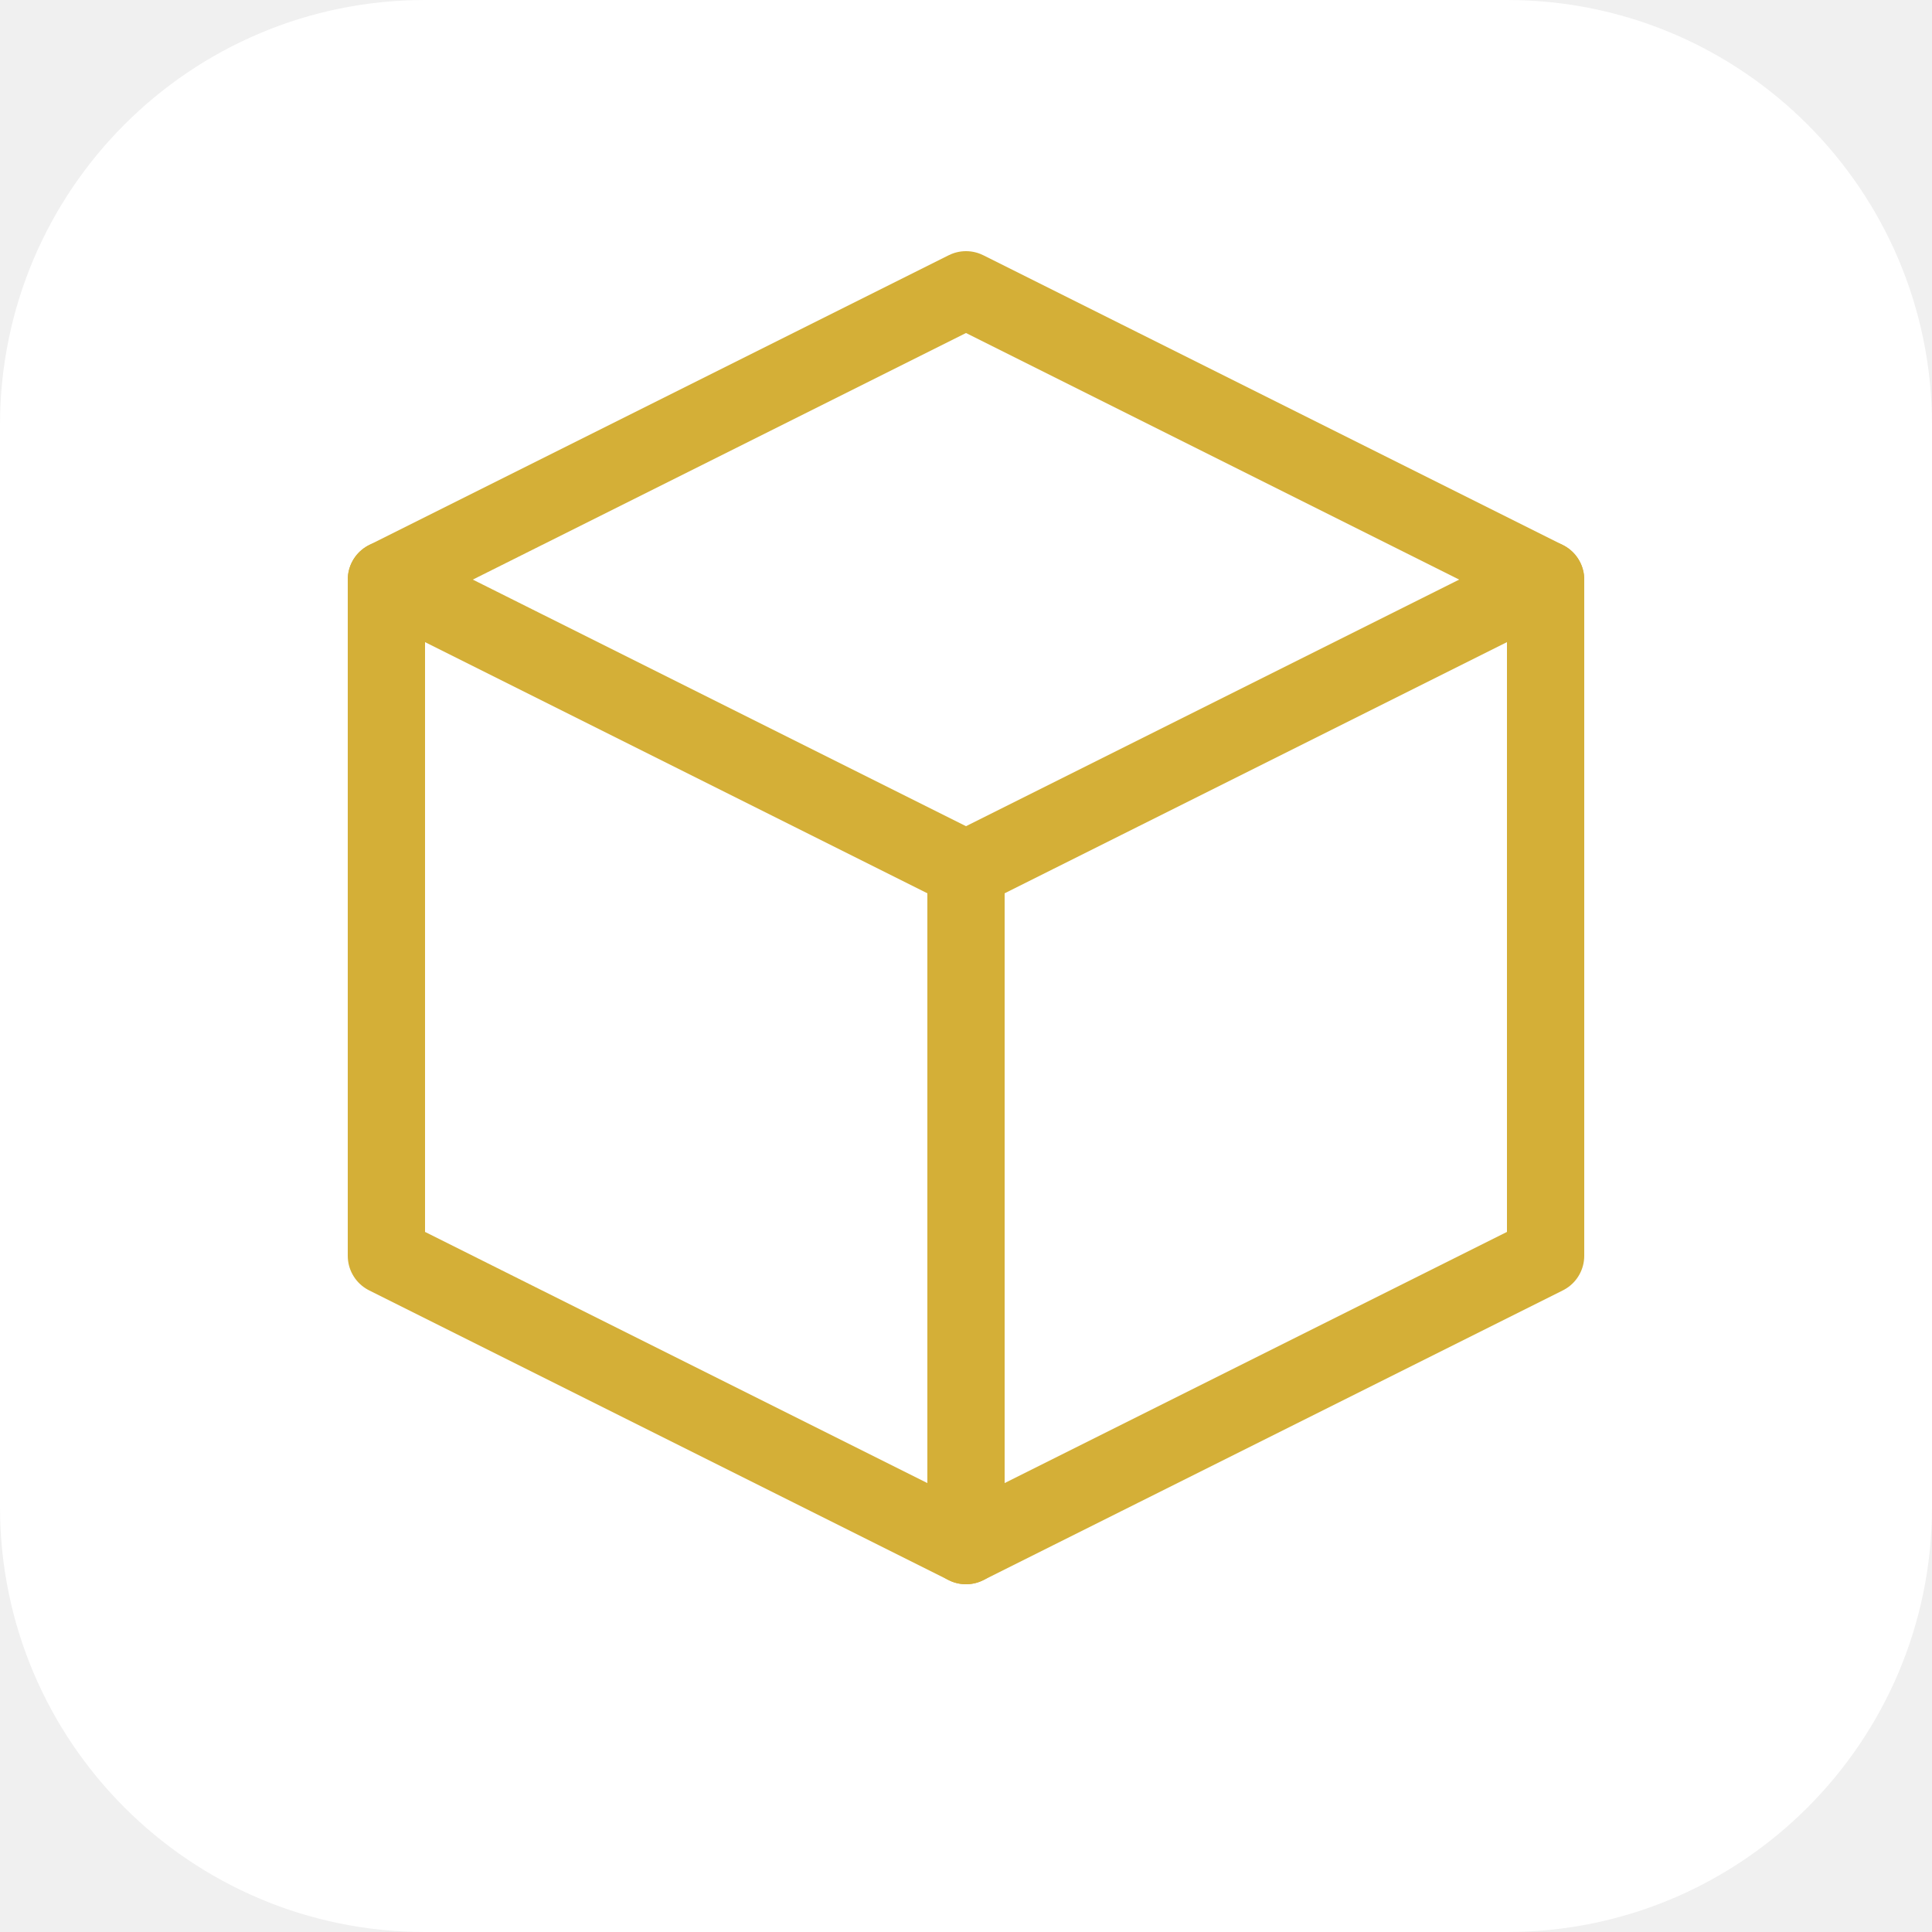
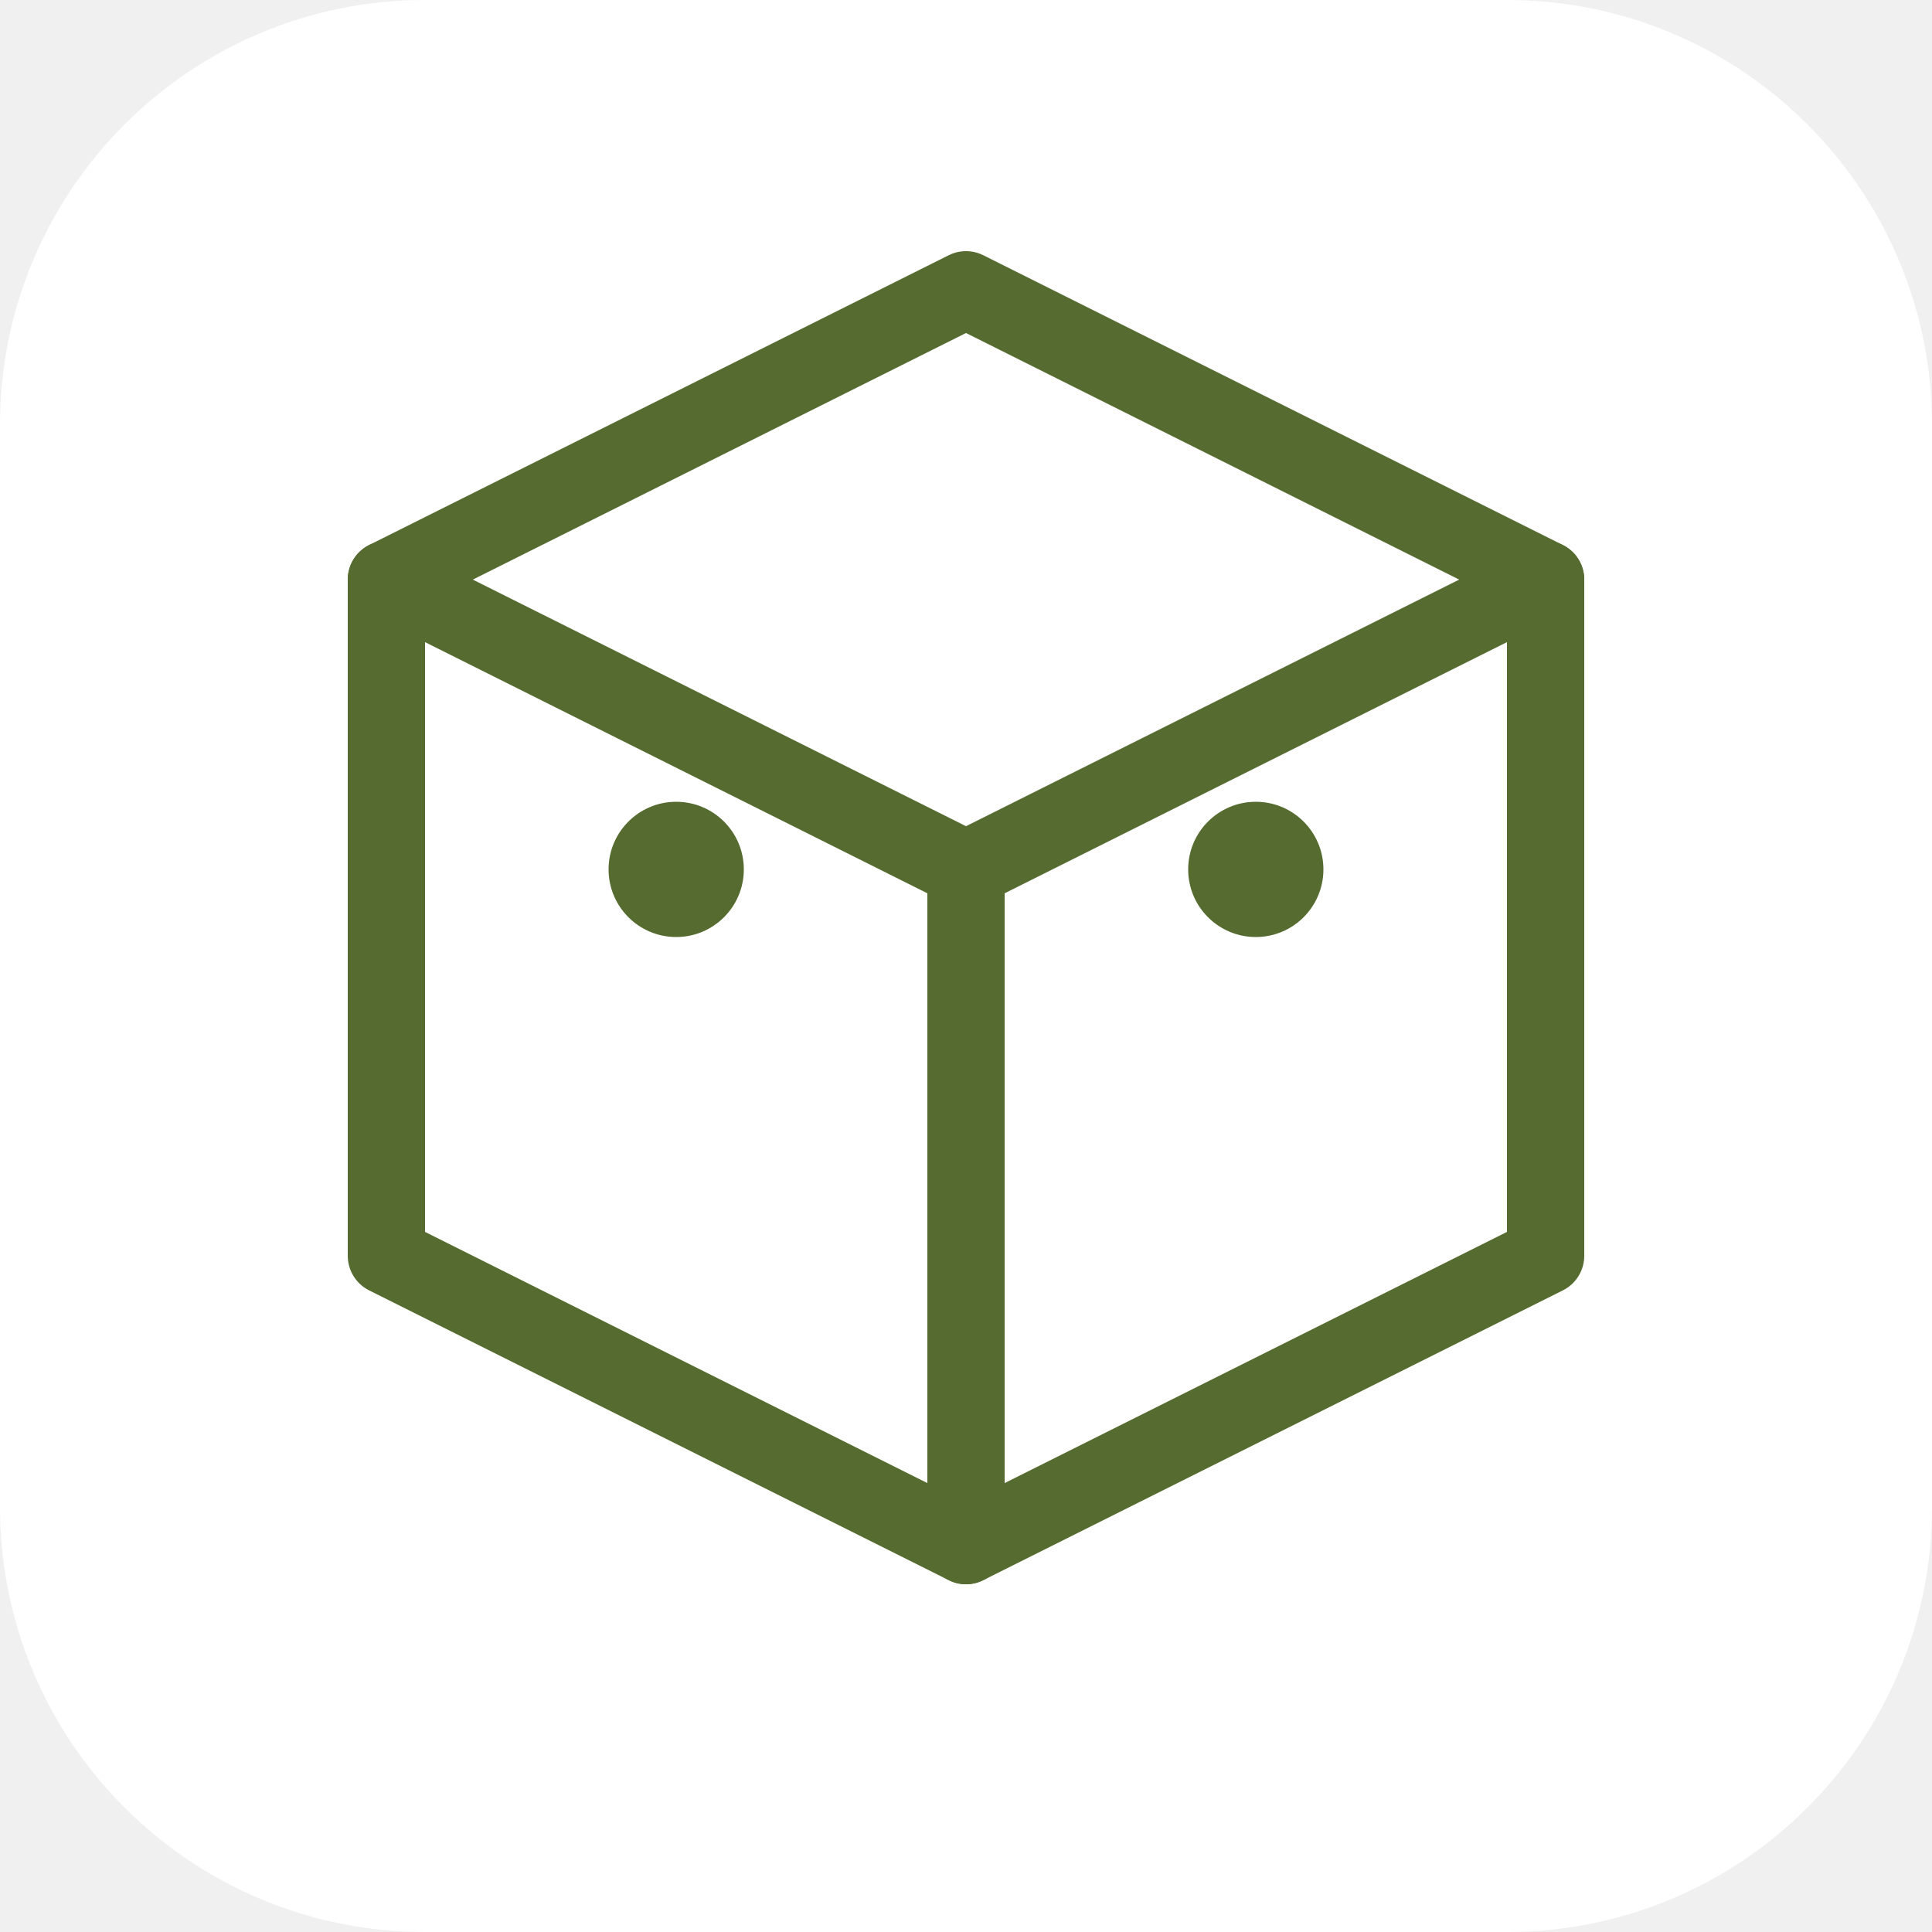
<svg xmlns="http://www.w3.org/2000/svg" width="512" height="512" viewBox="0 0 100 100" fill="none">
  <rect width="100" height="100" rx="22" fill="#ffffff" />
-   <polygon points="50,15 80,30 80,65 50,80 20,65 20,30" stroke="#d4af37" stroke-width="4" stroke-linecap="round" stroke-linejoin="round" />
-   <polyline points="20,30 50,45 80,30" stroke="#d4af37" stroke-width="4" stroke-linecap="round" stroke-linejoin="round" />
-   <polyline points="50,45 50,80" stroke="#d4af37" stroke-width="4" stroke-linecap="round" stroke-linejoin="round" />
-   <circle cx="35" cy="45" r="3.5" fill="#ffffff" />
-   <circle cx="65" cy="45" r="3.5" fill="#ffffff" />
+   <polygon points="50,15 80,30 80,65 50,80 20,65 20,30" stroke="#556B2F" stroke-width="4" stroke-linecap="round" stroke-linejoin="round" />
+   <polyline points="20,30 50,45 80,30" stroke="#556B2F" stroke-width="4" stroke-linecap="round" stroke-linejoin="round" />
+   <polyline points="50,45 50,80" stroke="#556B2F" stroke-width="4" stroke-linecap="round" stroke-linejoin="round" />
+   <circle cx="35" cy="45" r="3.5" fill="#556B2F" />
+   <circle cx="65" cy="45" r="3.5" fill="#556B2F" />
</svg>
